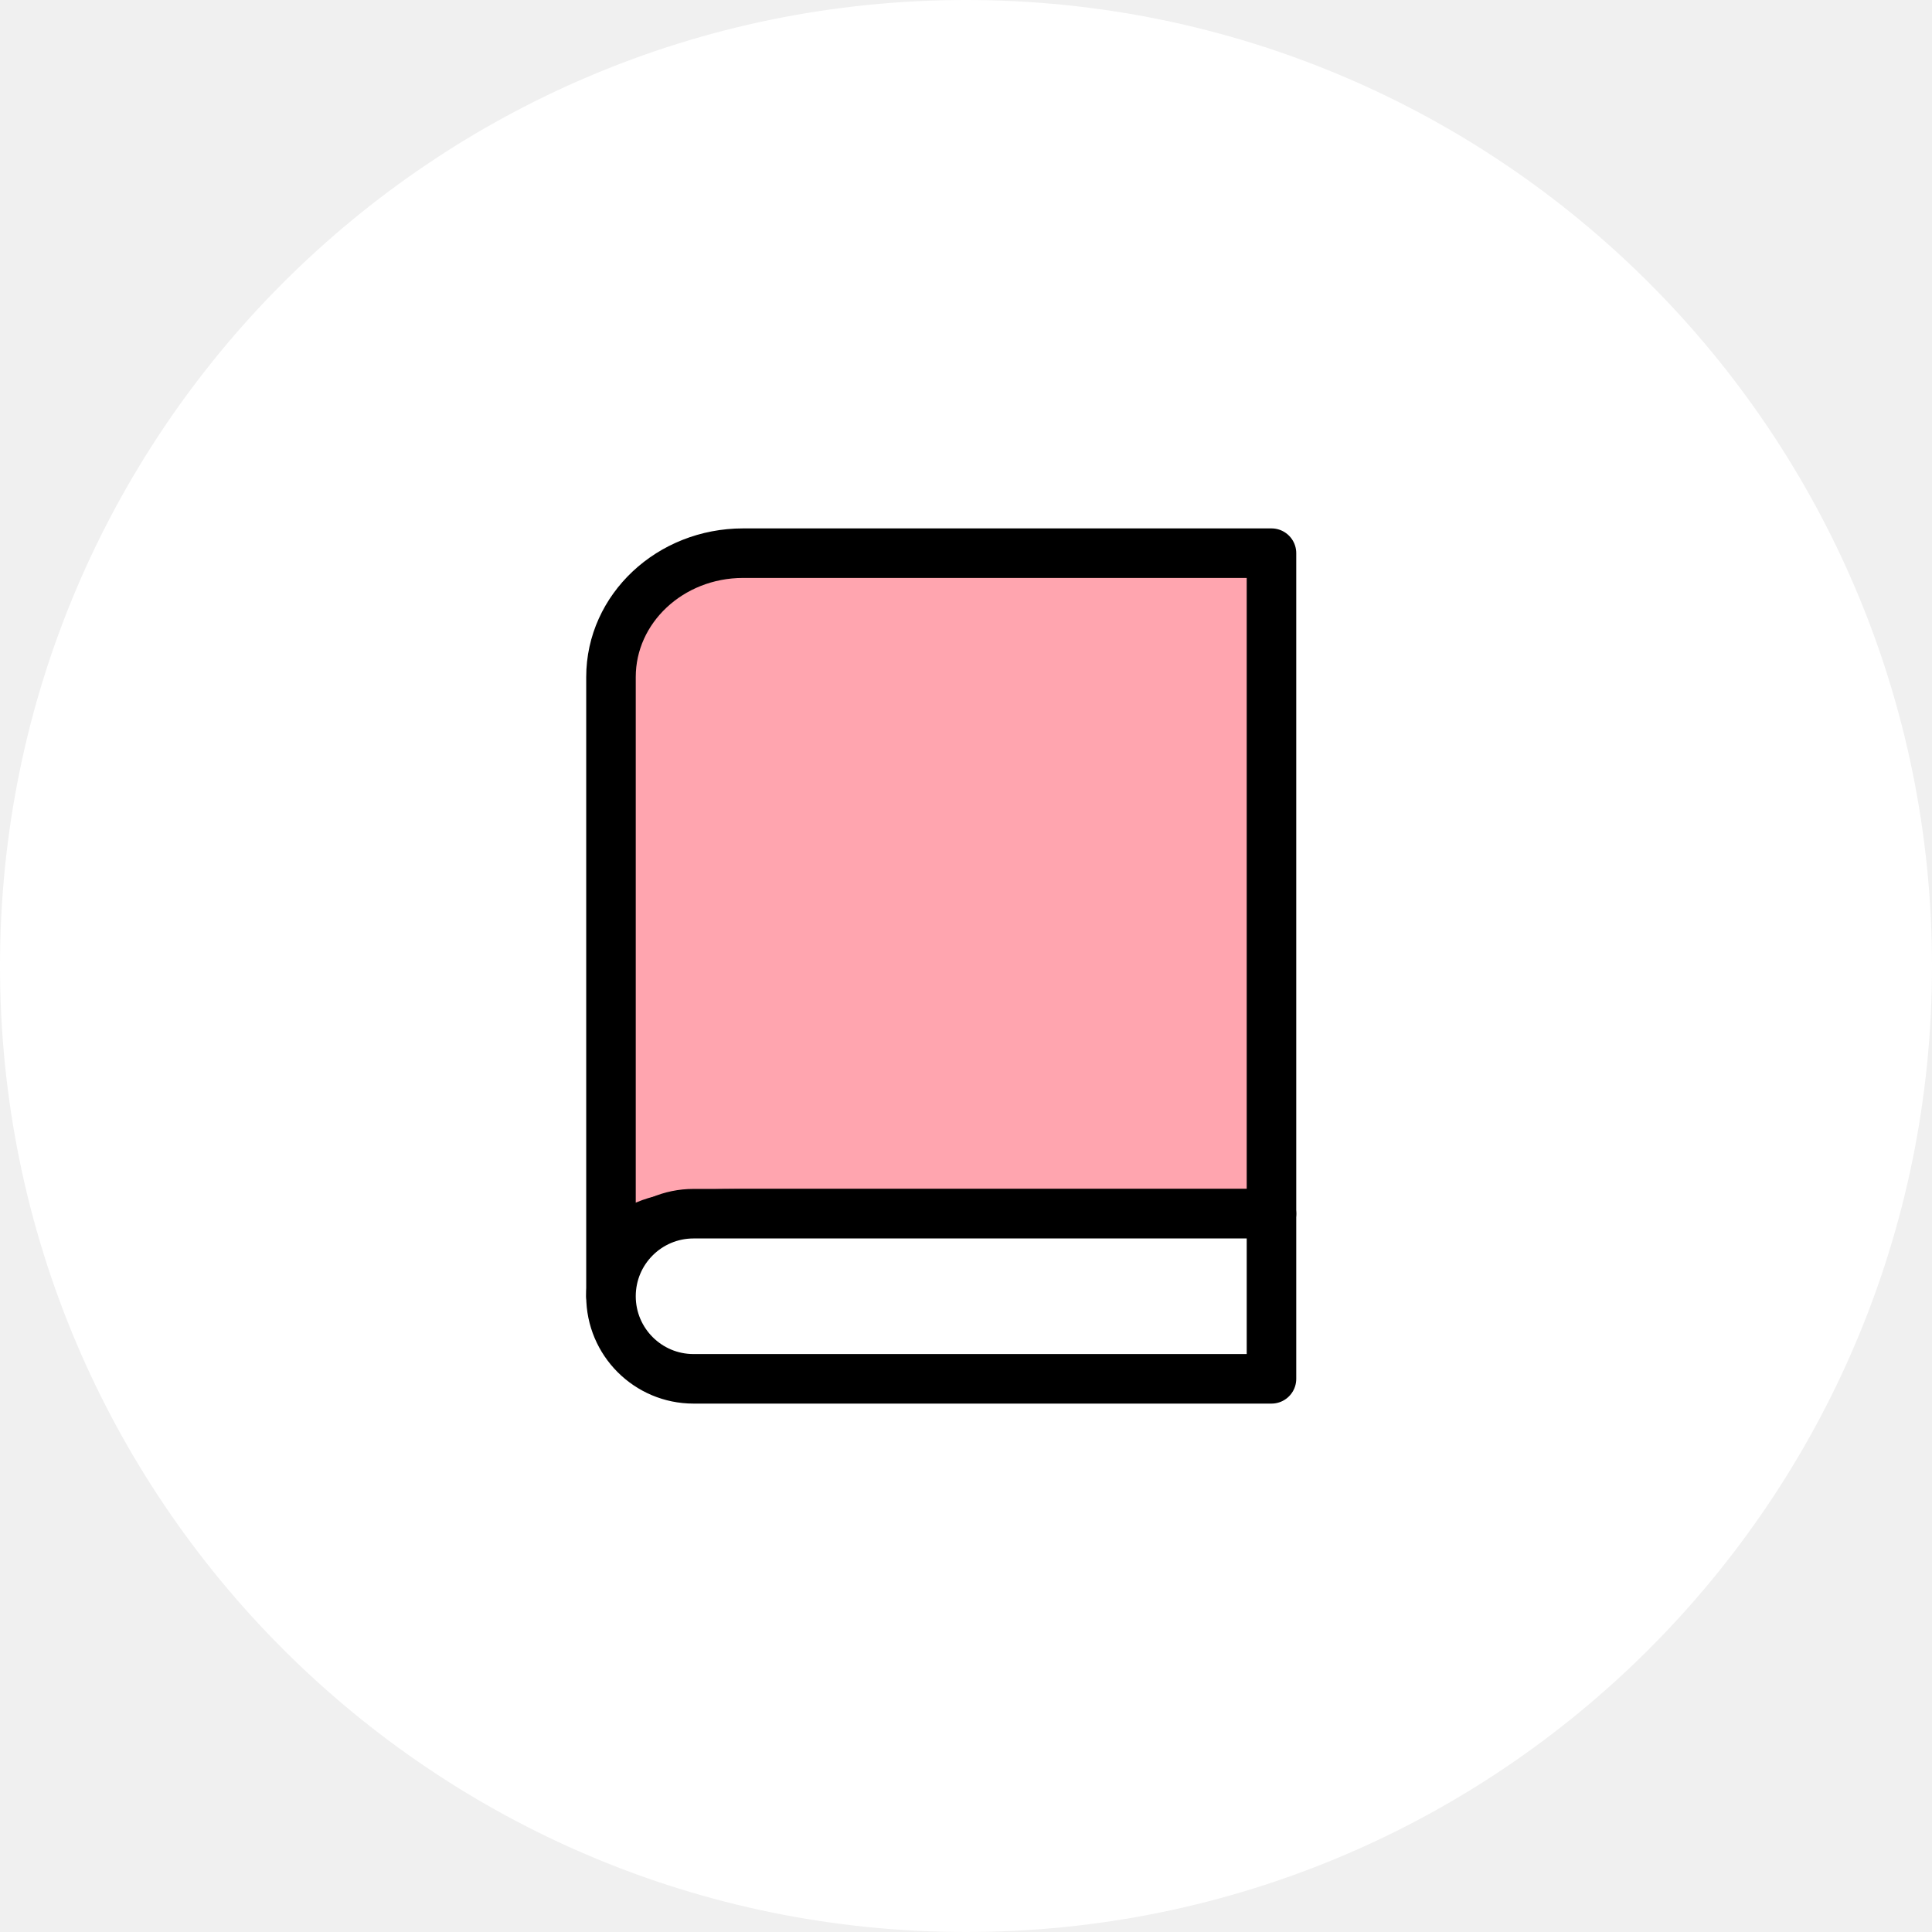
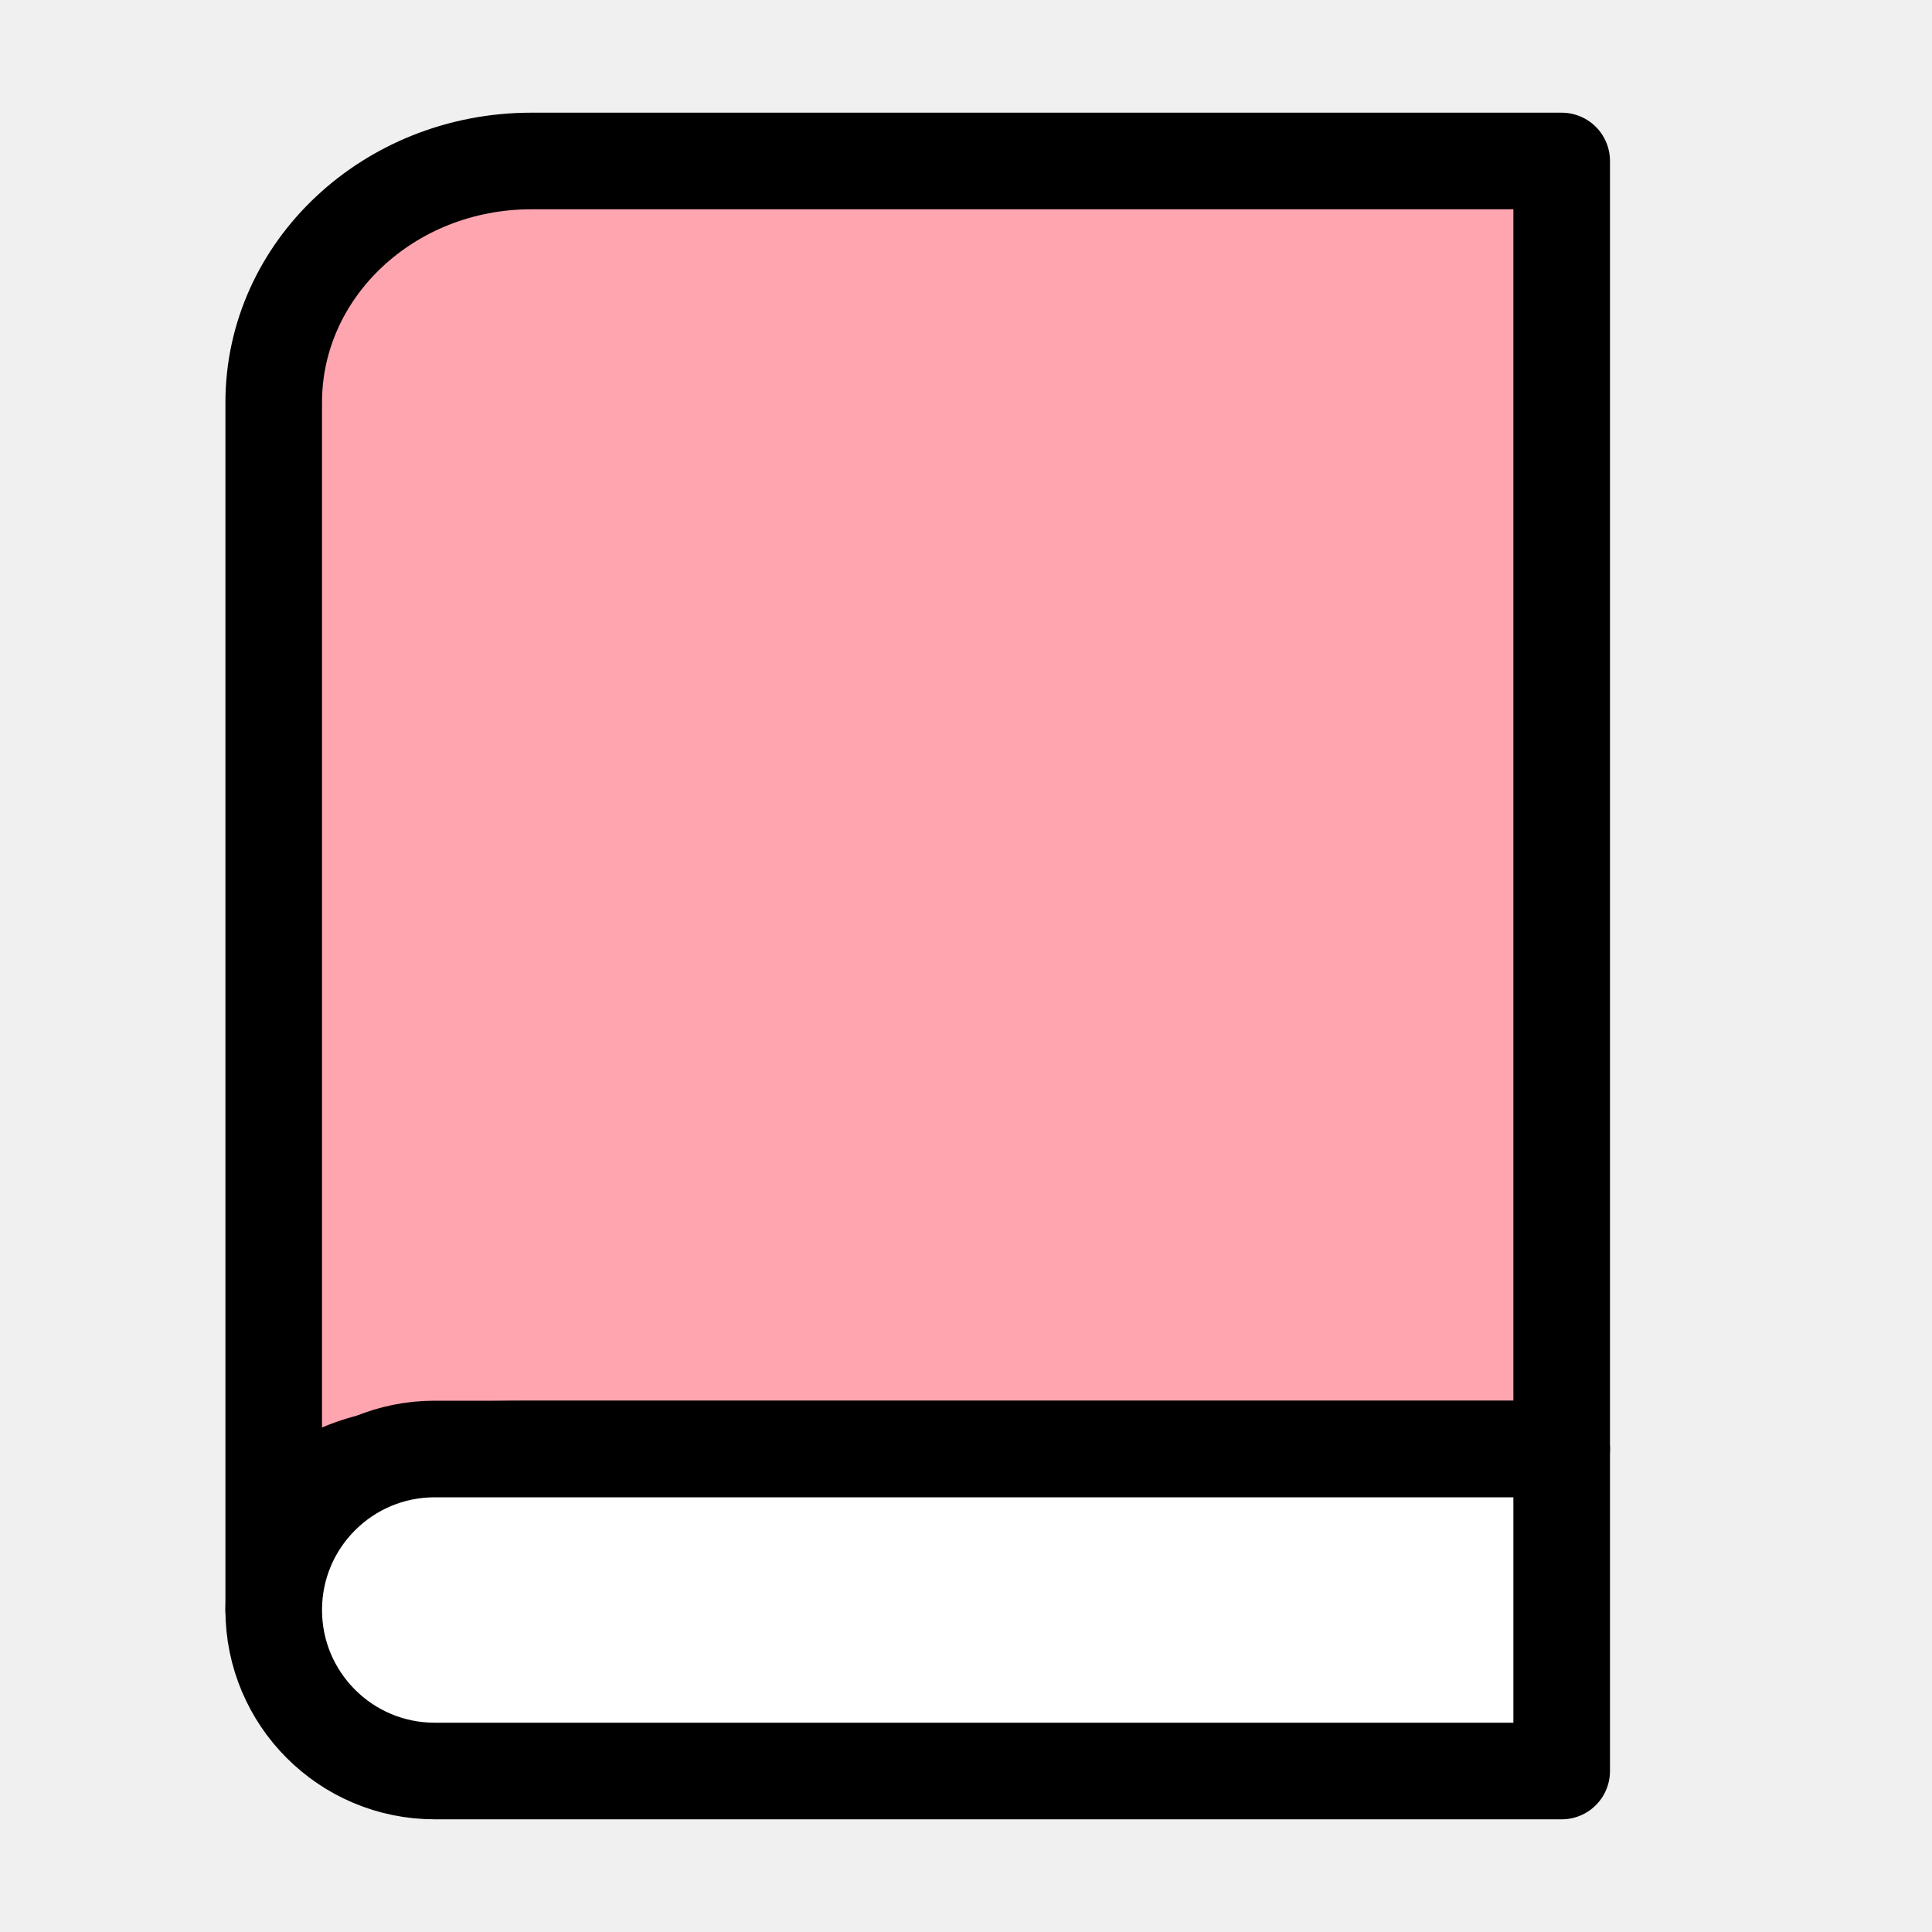
- <svg xmlns="http://www.w3.org/2000/svg" width="78" height="78" viewBox="0 0 78 78" fill="none">
-   <circle cx="39" cy="39" r="39" fill="white" />
-   <path d="M24.667 52.333C24.667 49 24.667 27.333 24.667 27.333C24.667 24.572 27.055 22.333 30 22.333H51.333V49C51.333 49 34.651 49 30 49C25.802 49 24.667 49.57 24.667 52.333Z" fill="#FFA5AF" stroke="black" stroke-width="2" stroke-linejoin="round" />
-   <path d="M28 55.667H51.333V49H28C26.159 49 24.667 50.492 24.667 52.333C24.667 54.174 26.159 55.667 28 55.667Z" fill="white" stroke="black" stroke-width="2" stroke-linecap="round" stroke-linejoin="round" />
+ <svg xmlns="http://www.w3.org/2000/svg" width="40" height="40" viewBox="0 0 40 40" fill="none">
+   <path d="M5.667 33.333C5.667 30 5.667 8.333 5.667 8.333C5.667 5.572 8.055 3.333 11 3.333H32.333V30C32.333 30 15.651 30 11 30C6.802 30 5.667 30.57 5.667 33.333Z" fill="#FFA5AF" stroke="black" stroke-width="2" stroke-linejoin="round" />
+   <path d="M9 36.667H32.333V30H9C7.159 30 5.667 31.492 5.667 33.333C5.667 35.174 7.159 36.667 9 36.667Z" fill="white" stroke="black" stroke-width="2" stroke-linecap="round" stroke-linejoin="round" />
</svg>
